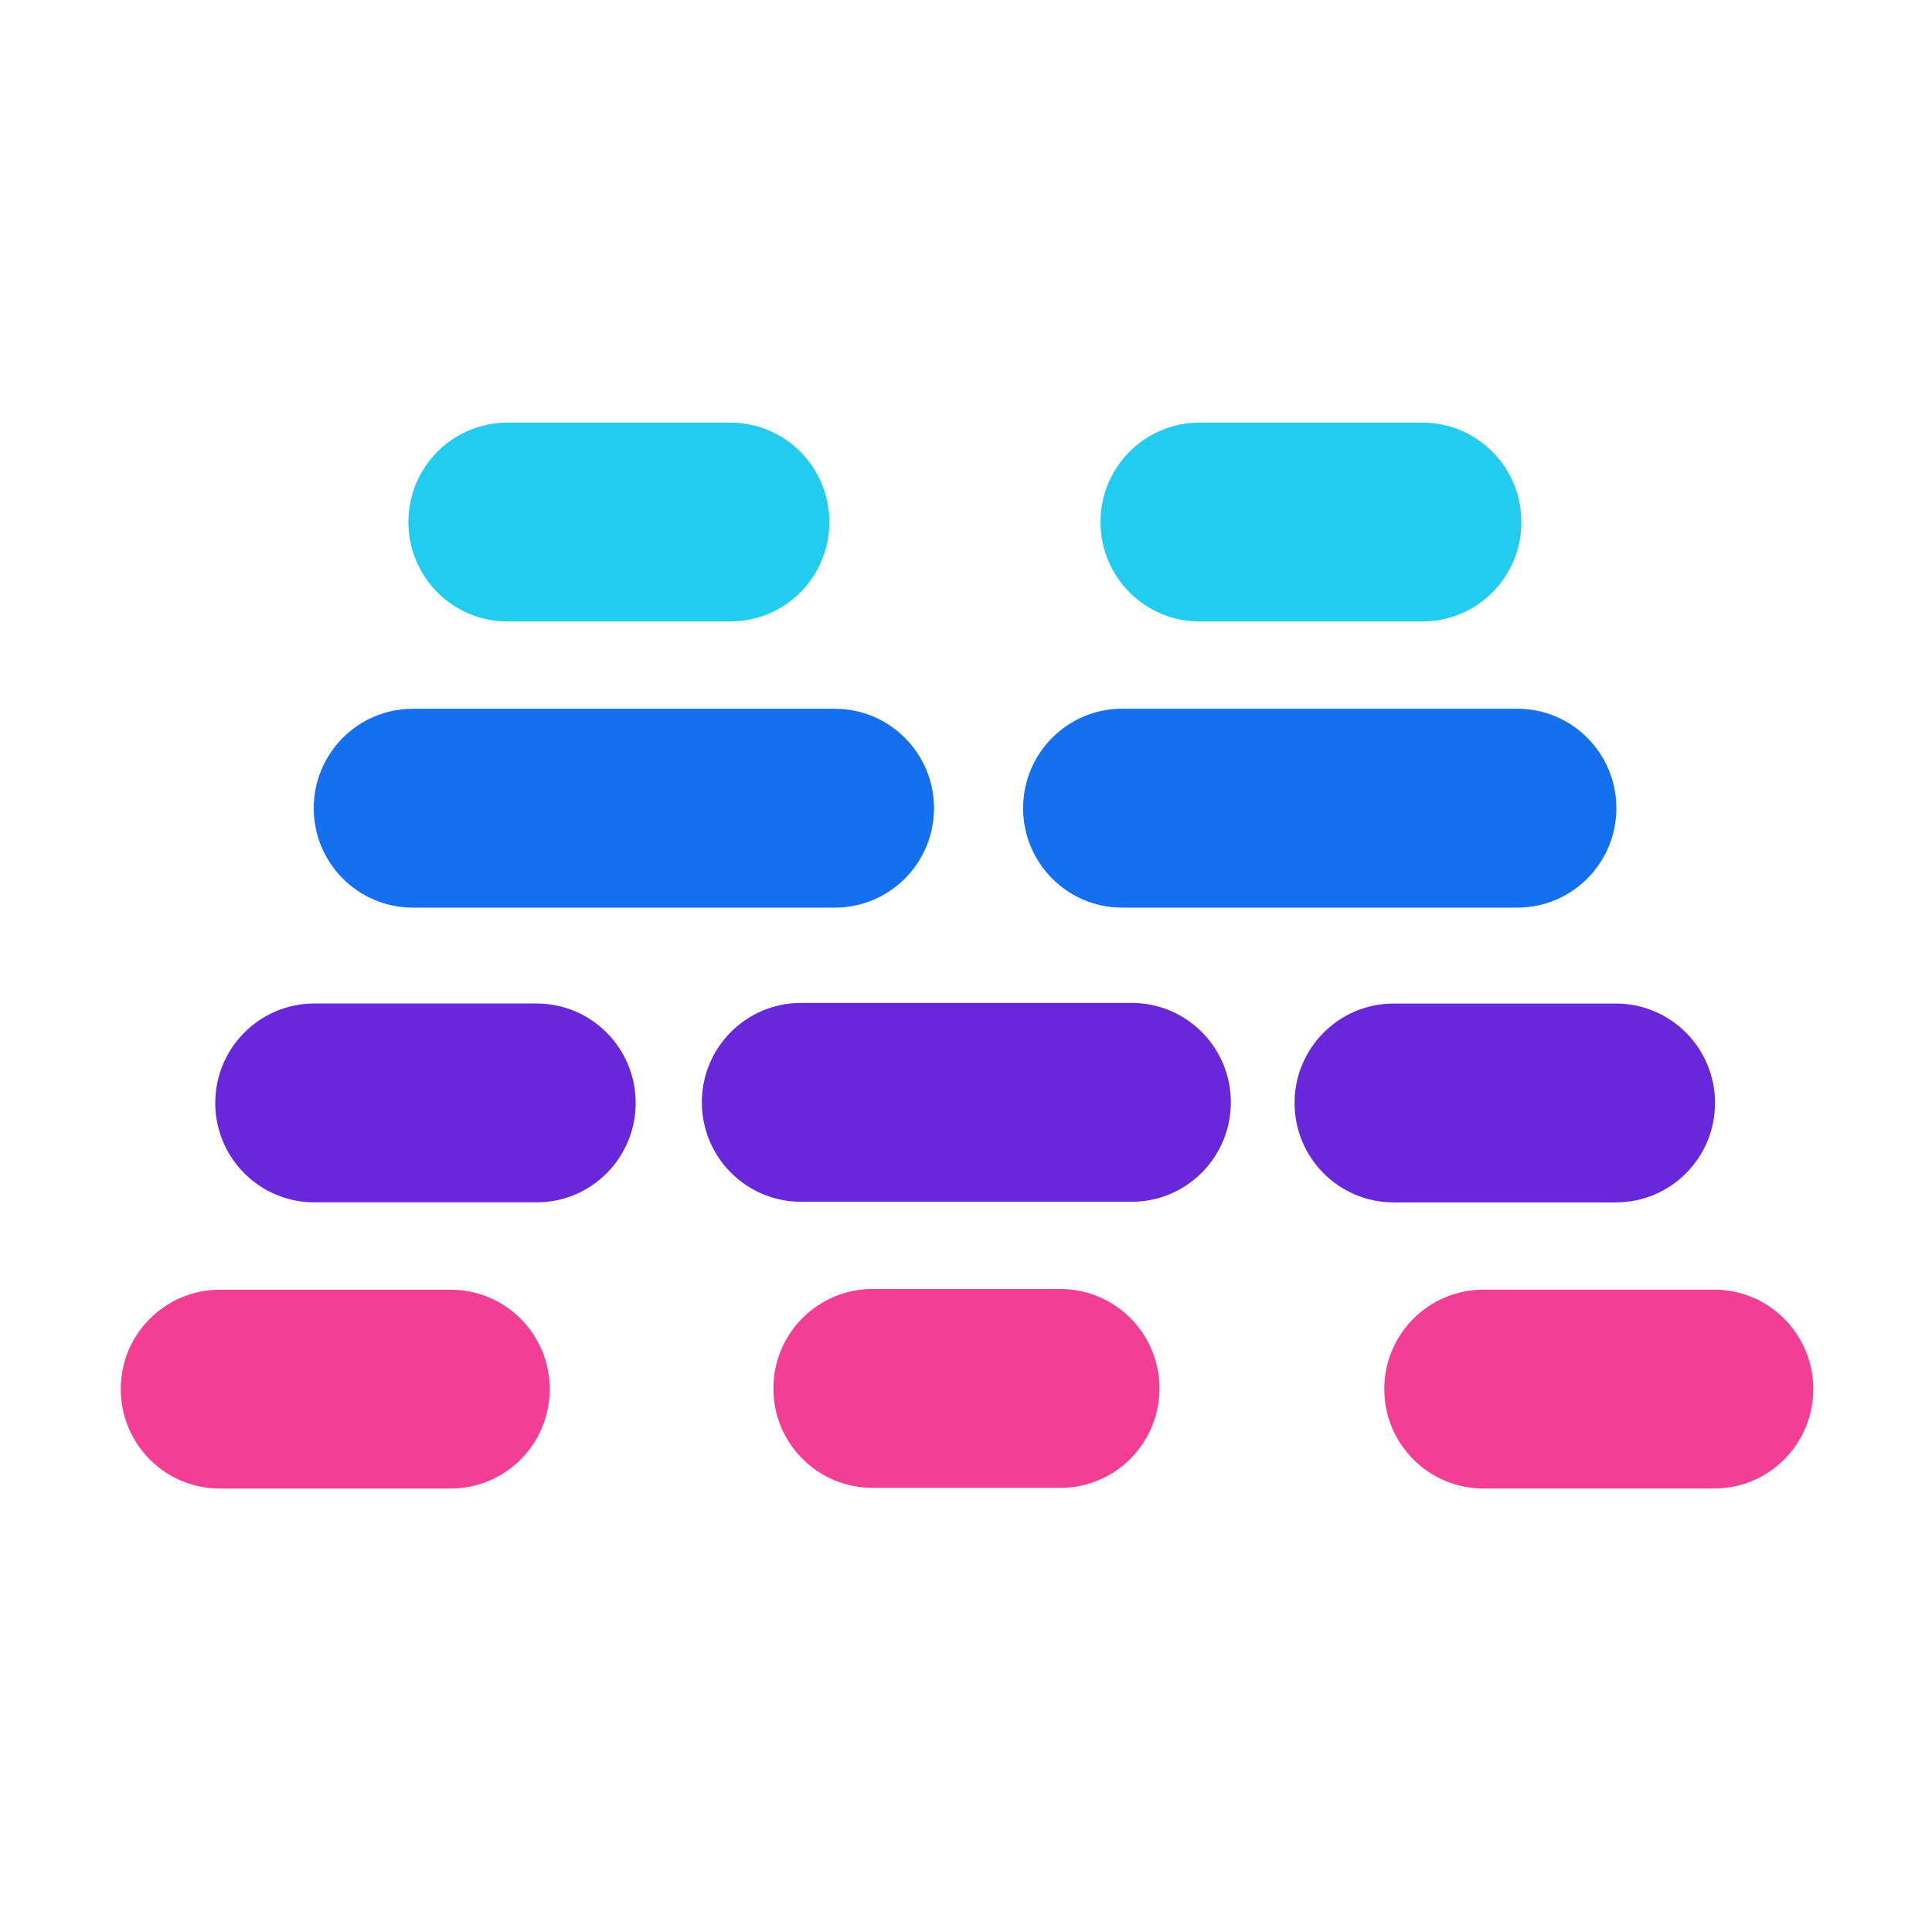
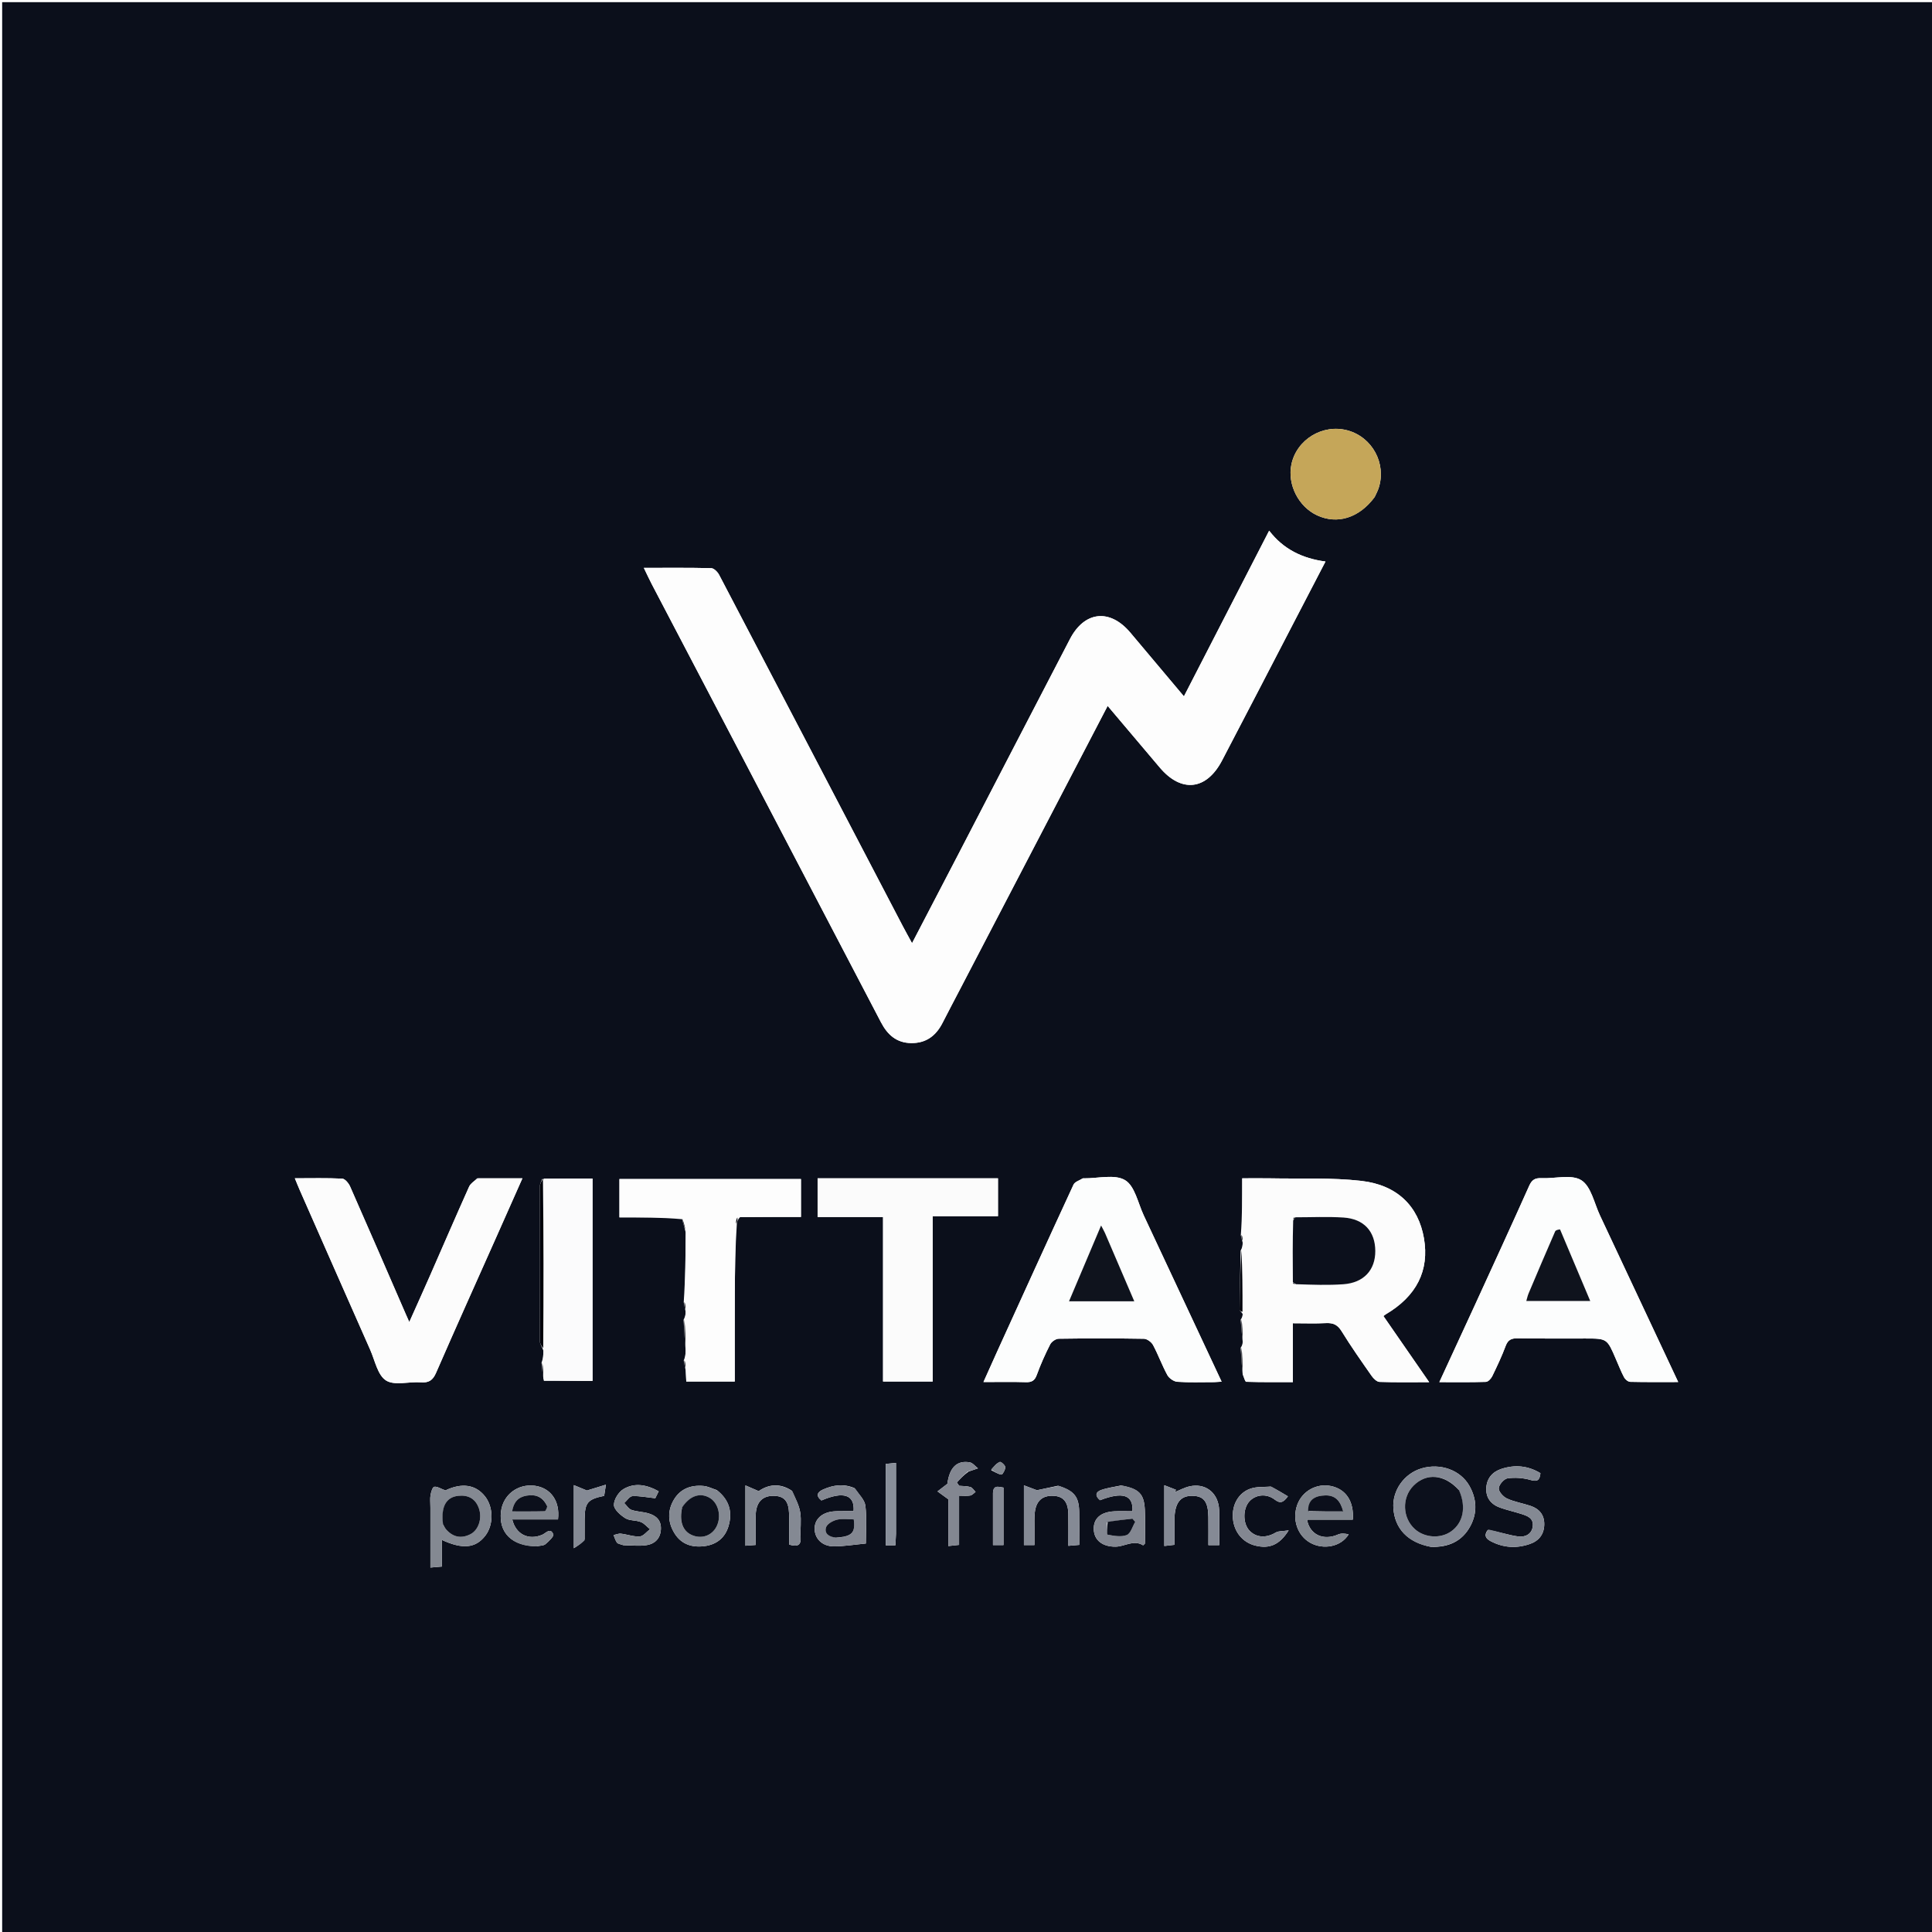
- <svg xmlns="http://www.w3.org/2000/svg" width="36" height="36" viewBox="0 0 36 36" fill="none">
-   <path d="M8.398 24.032H4.096C3.076 24.032 2.25 24.861 2.25 25.884C2.25 26.907 3.076 27.737 4.096 27.737H8.398C9.417 27.737 10.244 26.907 10.244 25.884C10.244 24.861 9.417 24.032 8.398 24.032Z" fill="#F23E94" />
-   <path d="M27.64 27.736H31.942C32.962 27.736 33.788 26.907 33.788 25.883C33.788 24.86 32.962 24.031 31.942 24.031H27.64C26.621 24.031 25.794 24.86 25.794 25.883C25.794 26.907 26.621 27.736 27.64 27.736Z" fill="#F23E94" />
-   <path d="M19.759 24.019H16.257C15.237 24.019 14.411 24.848 14.411 25.872C14.411 26.895 15.237 27.724 16.257 27.724H19.759C20.778 27.724 21.605 26.895 21.605 25.872C21.605 24.848 20.778 24.019 19.759 24.019Z" fill="#F23E94" />
-   <path d="M25.968 22.405H30.111C31.131 22.405 31.957 21.575 31.957 20.552C31.957 19.529 31.131 18.7 30.111 18.7H25.968C24.949 18.7 24.122 19.529 24.122 20.552C24.122 21.575 24.949 22.405 25.968 22.405Z" fill="#6927DA" />
-   <path d="M10 18.699H5.857C4.837 18.699 4.011 19.529 4.011 20.552C4.011 21.575 4.837 22.404 5.857 22.404H10C11.019 22.404 11.845 21.575 11.845 20.552C11.845 19.529 11.019 18.699 10 18.699Z" fill="#6927DA" />
-   <path d="M21.089 18.688H14.924C13.905 18.688 13.078 19.517 13.078 20.54C13.078 21.563 13.905 22.393 14.924 22.393H21.089C22.108 22.393 22.935 21.563 22.935 20.54C22.935 19.517 22.108 18.688 21.089 18.688Z" fill="#6927DA" />
-   <path d="M15.558 13.207H7.691C6.672 13.207 5.846 14.037 5.846 15.06C5.846 16.083 6.672 16.912 7.691 16.912H15.558C16.577 16.912 17.404 16.083 17.404 15.06C17.404 14.037 16.577 13.207 15.558 13.207Z" fill="#1570EF" />
-   <path d="M20.909 16.912H28.273C29.293 16.912 30.119 16.082 30.119 15.059C30.119 14.036 29.293 13.206 28.273 13.206L20.909 13.206C19.89 13.206 19.064 14.036 19.064 15.059C19.064 16.082 19.89 16.912 20.909 16.912Z" fill="#1570EF" />
-   <path d="M26.504 7.875H22.352C21.332 7.875 20.506 8.704 20.506 9.728C20.506 10.751 21.332 11.58 22.352 11.58H26.504C27.523 11.58 28.349 10.751 28.349 9.728C28.349 8.704 27.523 7.875 26.504 7.875Z" fill="#22CCEE" />
-   <path d="M13.608 7.875H9.456C8.436 7.875 7.61 8.704 7.61 9.728C7.61 10.751 8.436 11.58 9.456 11.58H13.608C14.627 11.58 15.454 10.751 15.454 9.728C15.454 8.704 14.627 7.875 13.608 7.875Z" fill="#22CCEE" />
+ <svg xmlns="http://www.w3.org/2000/svg" version="1.1" id="Layer_1" x="0px" y="0px" width="100%" viewBox="0 0 895 895" enable-background="new 0 0 895 895" xml:space="preserve">
+   <path fill="#0B0F1B" opacity="1" stroke="none" d=" M431,896   C287.333,896 144.167,896 1,896   C1,597.667 1,299.333 1,1   C299.333,1 597.667,1 896,1   C896,299.333 896,597.667 896,896   C741.167,896 586.333,896 431,896  M251.776,625.824   C251.699,627.556 251.622,629.287 250.868,631.305   C251.101,633.918 251.335,636.531 251.951,639.697   C259.472,639.697 266.993,639.697 274.491,639.697   C274.491,608.458 274.491,577.307 274.491,545.972   C266.793,545.972 259.344,545.972 251.135,546.224   C250.757,547.406 250.052,548.588 250.049,549.771   C249.985,573.591 249.978,597.412 250.068,621.232   C250.072,622.484 251.036,623.733 251.776,625.824  M341.348,566.683   C341.567,565.779 341.785,564.875 342.919,563.754   C352.205,563.754 361.49,563.754 371.042,563.754   C371.042,557.664 371.042,551.926 371.042,546.191   C342.892,546.191 314.916,546.191 286.958,546.191   C286.958,552.15 286.958,557.754 286.958,563.939   C296.795,563.939 306.394,563.939 315.992,564.792   C316.459,566.565 316.926,568.337 317.68,570.995   C317.58,581.628 317.481,592.26 316.736,603.293   C316.951,604.563 317.166,605.832 317.67,607.826   C317.573,608.846 317.477,609.866 316.671,611.395   C316.907,615.966 317.143,620.536 317.667,625.87   C317.569,627.212 317.471,628.553 316.731,630.296   C316.946,631.564 317.161,632.832 317.666,634.858   C317.753,636.612 317.839,638.366 317.92,639.996   C325.636,639.996 332.87,639.996 340.383,639.996   C340.383,626.272 340.337,612.839 340.397,599.406   C340.446,588.626 340.624,577.845 341.348,566.683  M574.814,572.237   C575.032,573.198 575.251,574.159 575.721,575.842   C575.637,576.846 575.553,577.851 574.732,579.357   C574.551,588.479 574.351,597.6 574.244,606.723   C574.239,607.189 575.043,607.665 575.721,608.793   C575.637,609.481 575.554,610.168 574.747,611.34   C574.989,614.605 575.231,617.871 575.723,621.793   C575.64,622.48 575.557,623.167 574.743,624.346   C574.969,628.271 575.195,632.196 575.692,636.825   C576.241,637.972 576.758,640.098 577.343,640.117   C584.407,640.347 591.481,640.266 598.923,640.266   C598.923,630.733 598.923,621.985 598.923,612.998   C604.295,612.998 609.28,613.19 614.242,612.931   C617.574,612.758 619.643,613.682 621.493,616.685   C625.854,623.763 630.652,630.578 635.42,637.397   C636.273,638.615 637.804,640.12 639.069,640.165   C646.487,640.426 653.918,640.293 662.068,640.293   C654.643,629.563 647.751,619.605 640.865,609.655   C641.394,609.264 641.644,609.041 641.928,608.874   C656.26,600.424 662.227,588.533 659.636,573.58   C657.089,558.885 647.359,548.961 630.643,547.049   C616.818,545.467 602.731,546.143 588.76,545.866   C584.501,545.781 580.24,545.853 575.459,545.853   C575.459,554.927 575.459,563.401 574.814,572.237  M445.061,457.613   C467.671,414.22 490.281,370.827 513.116,327.004   C521.512,336.931 529.378,346.195 537.204,355.493   C547.2,367.368 558.838,366.168 566.101,352.323   C577.224,331.118 588.203,309.837 599.243,288.589   C604.116,279.21 608.989,269.832 614.031,260.128   C603.235,258.686 594.493,254.386 587.935,245.839   C574.694,271.579 561.733,296.773 548.455,322.584   C539.871,312.376 531.758,302.704 523.618,293.055   C514.165,281.851 502.414,283.056 495.667,296.027   C478.401,329.218 461.218,362.452 443.989,395.662   C436.954,409.221 429.885,422.761 422.504,436.938   C420.833,433.866 419.46,431.425 418.164,428.944   C389.841,374.724 361.539,320.492 333.144,266.31   C332.434,264.956 330.739,263.235 329.466,263.203   C319.354,262.948 309.233,263.06 298.254,263.06   C299.687,266.009 300.763,268.373 301.965,270.671   C316.614,298.667 331.293,326.648 345.942,354.645   C366.681,394.278 387.418,433.913 408.114,473.569   C411.105,479.302 415.279,483.112 422.084,483.206   C429.043,483.302 433.632,479.789 436.675,473.764   C439.298,468.571 442.066,463.452 445.061,457.613  M748.707,629.871   C749.902,632.612 750.958,635.427 752.365,638.056   C752.876,639.011 754.207,640.114 755.188,640.138   C762.443,640.313 769.704,640.232 777.426,640.232   C765.164,614.106 753.202,588.576 741.196,563.067   C738.521,557.385 737.067,549.589 732.548,546.745   C727.985,543.873 720.306,546.077 714.004,545.79   C711.115,545.659 709.642,546.548 708.413,549.296   C700.141,567.79 691.67,586.195 683.229,604.614   C677.867,616.315 672.447,627.99 666.776,640.276   C674.437,640.276 681.391,640.386 688.334,640.156   C689.362,640.123 690.724,638.677 691.267,637.561   C693.518,632.934 695.725,628.262 697.523,623.447   C698.601,620.563 700.28,619.936 703.104,619.978   C713.59,620.134 724.08,620.057 734.569,620.067   C744.489,620.076 744.489,620.076 748.707,629.871  M562.724,640.279   C563.675,640.215 564.626,640.151 565.915,640.064   C553.777,614.136 541.839,588.59 529.854,563.065   C527.178,557.365 525.725,549.431 521.196,546.714   C516.391,543.832 508.595,545.937 502.105,545.865   C501.938,545.863 501.73,545.802 501.611,545.878   C500.135,546.816 497.935,547.434 497.313,548.779   C485.448,574.414 473.766,600.133 462.057,625.839   C459.956,630.45 457.901,635.081 455.586,640.234   C462.585,640.234 468.895,640.098 475.195,640.296   C477.934,640.383 479.318,639.609 480.297,636.911   C482.052,632.078 484.17,627.353 486.505,622.77   C487.142,621.52 489.083,620.188 490.445,620.167   C503.603,619.974 516.766,619.96 529.923,620.183   C531.383,620.208 533.413,621.707 534.146,623.076   C536.574,627.605 538.317,632.503 540.784,637.008   C541.594,638.487 543.751,639.994 545.391,640.112   C550.861,640.504 556.376,640.271 562.724,640.279  M221.047,545.857   C219.776,547.138 218.004,548.193 217.313,549.734   C211.122,563.533 205.139,577.427 199.057,591.275   C196.021,598.187 192.905,605.064 189.607,612.445   C188.847,610.737 188.369,609.682 187.908,608.621   C179.364,588.963 170.86,569.288 162.204,549.681   C161.532,548.159 159.845,546.076 158.54,546.009   C151.432,545.648 144.296,545.838 136.588,545.838   C137.497,548.032 138.152,549.701 138.874,551.34   C149.733,575.985 160.577,600.637 171.486,625.261   C173.692,630.241 174.931,637.027 178.826,639.499   C182.775,642.004 189.48,639.949 194.941,640.365   C198.664,640.648 200.496,639.422 202.004,635.961   C211.099,615.086 220.455,594.324 229.717,573.521   C233.759,564.445 237.784,555.362 242.006,545.856   C234.926,545.856 228.435,545.856 221.047,545.857  M448.493,545.85   C425.276,545.85 402.058,545.85 378.756,545.85   C378.756,552.14 378.756,557.735 378.756,563.778   C388.915,563.778 398.808,563.778 409.07,563.778   C409.07,589.449 409.07,614.672 409.07,639.987   C416.872,639.987 424.289,639.987 432.066,639.987   C432.066,614.468 432.066,589.231 432.066,563.404   C442.458,563.404 452.497,563.404 462.317,563.404   C462.317,557.23 462.317,551.657 462.317,545.85   C457.793,545.85 453.641,545.85 448.493,545.85  M636.863,230.182   C637.472,228.816 638.21,227.492 638.669,226.078   C642.351,214.725 635.716,202.484 624.239,199.371   C612.754,196.256 600.682,203.573 598.245,215.126   C596.288,224.408 601.499,234.735 610.163,238.744   C619.477,243.053 629.578,240.006 636.863,230.182  M662.857,716.569   C670.815,716.878 677.308,714.118 681.16,706.929   C684.449,700.79 684.103,694.352 680.709,688.344   C676.53,680.947 667.186,677.677 658.566,680.219   C650.473,682.605 644.915,690.456 645.484,698.698   C646.135,708.124 652.107,714.522 662.857,716.569  M199.385,698.576   C199.385,707.646 199.385,716.717 199.385,726.161   C201.577,725.974 202.966,725.856 204.73,725.705   C204.73,721.416 204.73,717.49 204.73,713.386   C214.389,717.827 220.337,717.18 224.799,711.438   C228.684,706.438 228.652,698.287 224.727,693.255   C220.349,687.642 213.846,686.845 206.337,690.438   C204.113,689.631 202.495,688.502 201.141,688.759   C200.339,688.912 199.701,691.21 199.447,692.625   C199.159,694.238 199.382,695.942 199.385,698.576  M689.185,708.789   C687.465,711.055 688.071,712.637 690.503,713.921   C696.441,717.057 702.576,717.41 708.83,715.21   C713.019,713.737 715.328,710.618 715.38,706.14   C715.431,701.769 713.06,698.938 709.023,697.591   C705.405,696.382 701.546,695.763 698.112,694.187   C696.376,693.391 694.207,690.985 694.303,689.435   C694.408,687.743 696.746,685.061 698.395,684.829   C701.866,684.341 705.678,684.634 709.059,685.613   C712.366,686.571 713.249,685.554 713.613,682.458   C707.809,678.933 701.696,678.416 695.426,680.497   C691.309,681.864 688.719,684.925 688.517,689.388   C688.311,693.944 690.779,696.955 694.961,698.433   C698.085,699.538 701.342,700.257 704.504,701.262   C707.405,702.184 710.558,703.169 710.051,707.133   C709.57,710.891 706.311,712.156 703.398,711.778   C698.765,711.177 694.27,709.512 689.185,708.789  M248.871,716.29   C250.162,715.999 251.767,716.086 252.674,715.333   C254.206,714.059 256.692,711.686 256.321,710.775   C254.966,707.442 252.863,710.275 251.146,710.999   C244.879,713.644 238.975,710.858 237.294,703.884   C244.467,703.884 251.522,703.884 258.489,703.884   C259.529,695.386 255.101,689.229 247.727,688.278   C239.843,687.261 233.033,692.462 232.095,700.217   C230.912,709.988 237.191,716.35 248.871,716.29  M519.302,688.158   C516.249,688.82 513.099,689.207 510.169,690.225   C507.34,691.207 507.284,693.096 509.608,694.972   C520.072,690.911 525.1,692.495 524.609,700.094   C521.835,700.094 519.025,699.982 516.226,700.117   C509.872,700.425 506.47,703.495 506.692,708.551   C506.912,713.546 510.742,716.565 516.843,716.492   C521.074,716.44 525.148,713.117 529.538,715.861   C529.607,715.904 529.982,715.46 530.398,715.071   C530.398,709.928 530.62,704.608 530.344,699.315   C529.961,691.992 527.643,689.657 519.302,688.158  M619.423,703.966   C621.863,703.966 624.302,703.966 626.684,703.966   C627.307,695.508 623.492,689.879 616.642,688.418   C610.027,687.007 603.328,690.679 600.998,696.993   C598.461,703.868 601.043,711.418 607.066,714.737   C613.042,718.031 621.238,716.599 624.759,710.787   C623.086,710.4 621.321,710.217 619.912,710.84   C613.104,713.852 606.721,711.008 605.476,703.966   C609.832,703.966 614.143,703.966 619.423,703.966  M395.825,689.369   C390.891,687.246 386.047,687.902 381.323,690   C378.557,691.229 377.824,692.951 380.539,695.089   C390.691,690.708 396.009,692.385 395.431,700.04   C393.98,700.04 392.496,700.026 391.012,700.043   C389.348,700.063 387.675,700.007 386.023,700.164   C380.734,700.668 377.398,703.777 377.378,708.109   C377.357,712.714 380.869,716.34 386.244,716.344   C391.061,716.348 395.879,715.529 401.11,715.034   C401.11,709.494 401.583,703.485 400.901,697.611   C400.582,694.868 398.028,692.383 395.825,689.369  M332.035,690.272   C329.989,689.612 327.979,688.555 325.891,688.369   C320.205,687.865 315.258,689.569 312.187,694.713   C309.08,699.916 309.392,705.365 312.505,710.362   C315.632,715.383 320.557,716.99 326.362,716.242   C332.134,715.499 335.983,712.196 337.523,706.856   C339.309,700.662 338.027,694.958 332.035,690.272  M366.807,690.589   C361.212,686.853 355.83,687.714 351.461,690.774   C349.18,689.785 347.415,689.02 345.318,688.112   C345.318,698.163 345.318,706.922 345.318,716.049   C347.032,715.924 348.407,715.823 350.058,715.702   C350.058,713 350.056,710.692 350.059,708.384   C350.063,706.056 349.972,703.723 350.098,701.401   C350.407,695.745 353.285,692.871 358.42,692.944   C363.228,693.013 365.335,695.291 365.538,701.137   C365.708,706.055 365.573,710.984 365.573,715.536   C369.906,716.794 371.093,715.512 370.893,712.118   C370.669,708.307 371.292,704.403 370.712,700.669   C370.202,697.38 368.542,694.269 366.807,690.589  M544.108,703.84   C544.112,703.341 544.089,702.841 544.123,702.344   C544.569,695.72 547.208,692.794 552.585,692.947   C557.715,693.093 559.681,695.725 559.774,702.727   C559.831,707.011 559.785,711.296 559.785,715.774   C561.66,715.774 563.03,715.774 564.836,715.774   C564.836,711.684 564.853,707.891 564.829,704.098   C564.817,702.105 564.912,700.089 564.653,698.123   C563.725,691.063 558.07,687.009 551.101,688.552   C548.76,689.07 546.572,690.283 544.313,691.179   C544.459,690.83 544.605,690.482 544.751,690.134   C543.078,689.481 541.404,688.828 539.363,688.031   C539.363,698.068 539.363,706.948 539.363,716.177   C541.16,715.97 542.541,715.811 544.106,715.631   C544.106,711.724 544.106,708.243 544.108,703.84  M490.132,688.272   C486.512,689.045 482.893,689.817 480.369,690.356   C478.12,689.51 476.425,688.873 474.335,688.087   C474.335,698.008 474.335,706.772 474.335,715.764   C475.983,715.764 477.365,715.764 479.206,715.764   C479.206,713.025 479.19,710.562 479.211,708.1   C479.232,705.604 479.086,703.085 479.373,700.617   C479.999,695.233 482.901,692.741 487.946,692.936   C492.587,693.116 494.824,695.768 494.906,701.387   C494.977,706.163 494.921,710.94 494.921,716.108   C496.969,715.93 498.344,715.811 499.955,715.671   C499.955,710.289 500.029,705.31 499.937,700.333   C499.81,693.381 497.658,690.611 490.132,688.272  M288.817,715.823   C292.449,715.845 296.16,716.342 299.692,715.76   C303.354,715.155 305.888,712.714 306.15,708.567   C306.42,704.278 303.979,702.078 300.289,701.038   C297.746,700.321 294.984,700.31 292.509,699.444   C291.189,698.982 290.269,697.374 289.169,696.283   C290.434,695.16 291.66,693.146 292.972,693.088   C296.352,692.939 299.771,693.656 303.551,694.067   C303.916,693.327 304.474,692.193 305.138,690.845   C299.601,687.762 294.018,686.729 288.809,689.829   C286.556,691.17 284.362,694.687 284.406,697.176   C284.444,699.298 287.403,701.872 289.667,703.298   C291.643,704.543 294.567,704.174 296.853,705.073   C298.465,705.707 299.711,707.272 301.12,708.421   C299.546,709.596 298.028,711.648 296.386,711.753   C293.507,711.936 290.564,710.814 287.621,710.474   C286.537,710.349 285.377,710.89 284.251,711.127   C284.744,712.304 285.069,713.6 285.794,714.61   C286.205,715.182 287.27,715.284 288.817,715.823  M588.673,688.641   C585.583,688.911 582.308,688.623 579.441,689.569   C573.714,691.459 570.606,697.169 571.148,703.457   C571.688,709.719 575.714,714.573 581.552,716.001   C587.975,717.571 592.649,715.78 596.974,708.953   C594.218,709.373 592.284,709.163 590.96,709.962   C586.571,712.61 581.84,712.38 578.704,708.941   C575.715,705.664 575.731,698.898 578.736,695.548   C581.592,692.365 586.63,691.715 590.488,694.662   C593.01,696.588 594.426,696.177 596.623,693.177   C594.072,691.64 591.755,690.243 588.673,688.641  M448.702,681.698   C450.15,681.202 451.598,680.707 453.046,680.211   C451.786,679.251 450.632,677.677 449.247,677.437   C443.186,676.386 439.871,679.919 438.86,687.389   C437.044,688.784 435.67,689.838 434.296,690.893   C435.697,691.913 437.099,692.933 439.308,694.541   C439.308,700.991 439.308,708.401 439.308,716.207   C441.26,715.994 442.631,715.844 444.296,715.663   C444.296,707.948 444.296,700.676 444.296,692.876   C446.25,692.876 447.906,693.076 449.479,692.799   C450.37,692.642 451.124,691.705 451.94,691.12   C451.147,690.339 450.476,689.145 449.535,688.868   C447.885,688.382 446.069,688.458 444.322,688.299   C443.971,687.784 443.62,687.269 443.268,686.754   C444.789,685.082 446.311,683.41 448.702,681.698  M270.814,713.14   C270.818,709.986 270.797,706.833 270.831,703.68   C270.912,696.097 272.213,694.529 279.877,692.948   C280.08,691.651 280.297,690.261 280.686,687.777   C277.085,688.886 274.217,689.77 271.879,690.49   C269.955,689.692 268.153,688.943 265.832,687.98   C265.832,698.017 265.832,706.875 265.832,717.21   C268.076,715.78 269.436,714.913 270.814,713.14  M415.069,710.367   C415.069,699.614 415.069,688.862 415.069,677.697   C412.978,677.899 411.605,678.032 410.303,678.158   C410.303,690.987 410.303,703.372 410.303,715.847   C411.923,715.847 413.202,715.847 414.797,715.847   C414.894,714.229 414.982,712.779 415.069,710.367  M459.996,692.673   C459.996,700.29 459.996,707.907 459.996,715.755   C461.923,715.755 463.304,715.755 464.86,715.755   C464.86,706.736 464.86,697.996 464.86,689.127   C462.316,688.705 459.812,687.699 459.996,692.673  M459.196,681.079   C460.764,681.819 462.288,682.881 463.926,683.102   C464.409,683.167 465.738,680.838 465.696,679.64   C465.665,678.755 463.661,677.037 463.192,677.236   C461.659,677.887 460.425,679.245 459.196,681.079  z" />
+   <path fill="#FDFDFD" opacity="1" stroke="none" d=" M444.915,457.956   C442.066,463.452 439.298,468.571 436.675,473.764   C433.632,479.789 429.043,483.302 422.084,483.206   C415.279,483.112 411.105,479.302 408.114,473.569   C387.418,433.913 366.681,394.278 345.942,354.645   C331.293,326.648 316.614,298.667 301.965,270.671   C300.763,268.373 299.687,266.009 298.254,263.06   C309.233,263.06 319.354,262.948 329.466,263.203   C330.739,263.235 332.434,264.956 333.144,266.31   C361.539,320.492 389.841,374.724 418.164,428.944   C419.46,431.425 420.833,433.866 422.504,436.938   C429.885,422.761 436.954,409.221 443.989,395.662   C461.218,362.452 478.401,329.218 495.667,296.027   C502.414,283.056 514.165,281.851 523.618,293.055   C531.758,302.704 539.871,312.376 548.455,322.584   C561.733,296.773 574.694,271.579 587.935,245.839   C594.493,254.386 603.235,258.686 614.031,260.128   C608.989,269.832 604.116,279.21 599.243,288.589   C588.203,309.837 577.224,331.118 566.101,352.323   C558.838,366.168 547.2,367.368 537.204,355.493   C529.378,346.195 521.512,336.931 513.116,327.004   C490.281,370.827 467.671,414.22 444.915,457.956  z" />
+   <path fill="#FCFCFC" opacity="1" stroke="none" d=" M575.474,623.854   C575.557,623.167 575.64,622.48 575.705,621.007   C575.615,617.099 575.543,613.977 575.47,610.856   C575.554,610.168 575.637,609.481 575.704,607.996   C575.614,597.751 575.541,588.303 575.469,578.855   C575.553,577.851 575.637,576.846 575.702,575.082   C575.609,573.506 575.534,572.69 575.459,571.874   C575.459,563.401 575.459,554.927 575.459,545.853   C580.24,545.853 584.501,545.781 588.76,545.866   C602.731,546.143 616.818,545.467 630.643,547.049   C647.359,548.961 657.089,558.885 659.636,573.58   C662.227,588.533 656.26,600.424 641.928,608.874   C641.644,609.041 641.394,609.264 640.865,609.655   C647.751,619.605 654.643,629.563 662.068,640.293   C653.918,640.293 646.487,640.426 639.069,640.165   C637.804,640.12 636.273,638.615 635.42,637.397   C630.652,630.578 625.854,623.763 621.493,616.685   C619.643,613.682 617.574,612.758 614.242,612.931   C609.28,613.19 604.295,612.998 598.923,612.998   C598.923,621.985 598.923,630.733 598.923,640.266   C591.481,640.266 584.407,640.347 577.343,640.117   C576.758,640.098 576.241,637.972 575.677,636.014   C575.599,631.42 575.536,627.637 575.474,623.854  M599.344,563.839   C599.212,564.231 599.08,564.622 598.707,565.922   C598.781,575.276 598.855,584.631 598.869,594.648   C599.249,594.777 599.629,594.905 600.925,595.244   C608.061,595.166 615.221,595.434 622.326,594.925   C631.787,594.247 637.152,588.329 637.101,579.487   C637.049,570.463 631.858,564.651 622.384,564.029   C614.958,563.542 607.475,563.92 599.344,563.839  z" />
+   <path fill="#FCFDFD" opacity="1" stroke="none" d=" M748.517,629.54   C744.489,620.076 744.489,620.076 734.569,620.067   C724.08,620.057 713.59,620.134 703.104,619.978   C700.28,619.936 698.601,620.563 697.523,623.447   C695.725,628.262 693.518,632.934 691.267,637.561   C690.724,638.677 689.362,640.123 688.334,640.156   C681.391,640.386 674.437,640.276 666.776,640.276   C672.447,627.99 677.867,616.315 683.229,604.614   C691.67,586.195 700.141,567.79 708.413,549.296   C709.642,546.548 711.115,545.659 714.004,545.79   C720.306,546.077 727.985,543.873 732.548,546.745   C737.067,549.589 738.521,557.385 741.196,563.067   C753.202,588.576 765.164,614.106 777.426,640.232   C769.704,640.232 762.443,640.313 755.188,640.138   C754.207,640.114 752.876,639.011 752.365,638.056   C750.958,635.427 749.902,632.612 748.517,629.54  M722.535,569.192   C721.809,569.605 720.685,569.845 720.417,570.458   C716.244,580.013 712.168,589.611 708.109,599.215   C707.646,600.312 707.413,601.505 707.063,602.691   C717.062,602.691 726.58,602.691 736.68,602.691   C731.942,591.444 727.396,580.651 722.535,569.192  z" />
+   <path fill="#FCFDFD" opacity="1" stroke="none" d=" M562.299,640.278   C556.376,640.271 550.861,640.504 545.391,640.112   C543.751,639.994 541.594,638.487 540.784,637.008   C538.317,632.503 536.574,627.605 534.146,623.076   C533.413,621.707 531.383,620.208 529.923,620.183   C516.766,619.96 503.603,619.974 490.445,620.167   C489.083,620.188 487.142,621.52 486.505,622.77   C484.17,627.353 482.052,632.078 480.297,636.911   C479.318,639.609 477.934,640.383 475.195,640.296   C468.895,640.098 462.585,640.234 455.586,640.234   C457.901,635.081 459.956,630.45 462.057,625.839   C473.766,600.133 485.448,574.414 497.313,548.779   C497.935,547.434 500.135,546.816 501.611,545.878   C501.73,545.802 501.938,545.863 502.105,545.865   C508.595,545.937 516.391,543.832 521.196,546.714   C525.725,549.431 527.178,557.365 529.854,563.065   C541.839,588.59 553.777,614.136 565.915,640.064   C564.626,640.151 563.675,640.215 562.299,640.278  M511.769,570.859   C511.289,569.965 510.81,569.072 510.083,567.718   C505.015,579.694 500.209,591.049 495.227,602.821   C505.641,602.821 515.225,602.821 525.45,602.821   C520.873,592.174 516.441,581.867 511.769,570.859  z" />
+   <path fill="#FCFCFC" opacity="1" stroke="none" d=" M221.496,545.857   C228.435,545.856 234.926,545.856 242.006,545.856   C237.784,555.362 233.759,564.445 229.717,573.521   C220.455,594.324 211.099,615.086 202.004,635.961   C200.496,639.422 198.664,640.648 194.941,640.365   C189.48,639.949 182.775,642.004 178.826,639.499   C174.931,637.027 173.692,630.241 171.486,625.261   C160.577,600.637 149.733,575.985 138.874,551.34   C138.152,549.701 137.497,548.032 136.588,545.838   C144.296,545.838 151.432,545.648 158.54,546.009   C159.845,546.076 161.532,548.159 162.204,549.681   C170.86,569.288 179.364,588.963 187.908,608.621   C188.369,609.682 188.847,610.737 189.607,612.445   C192.905,605.064 196.021,598.187 199.057,591.275   C205.139,577.427 211.122,563.533 217.313,549.734   C218.004,548.193 219.776,547.138 221.496,545.857  z" />
+   <path fill="#FDFDFD" opacity="1" stroke="none" d=" M317.373,629.895   C317.471,628.553 317.569,627.212 317.649,625.03   C317.548,619.755 317.464,615.321 317.381,610.886   C317.477,609.866 317.573,608.846 317.651,607.054   C317.549,605.153 317.465,604.023 317.381,602.893   C317.481,592.26 317.58,581.628 317.66,570.113   C317.092,567.466 316.542,565.702 315.993,563.939   C306.394,563.939 296.795,563.939 286.958,563.939   C286.958,557.754 286.958,552.15 286.958,546.191   C314.916,546.191 342.892,546.191 371.042,546.191   C371.042,551.926 371.042,557.664 371.042,563.754   C361.49,563.754 352.205,563.754 342.036,563.866   C341.018,565.007 340.881,566.036 340.745,567.065   C340.624,577.845 340.446,588.626 340.397,599.406   C340.337,612.839 340.383,626.272 340.383,639.996   C332.87,639.996 325.636,639.996 317.92,639.996   C317.839,638.366 317.753,636.612 317.647,634.07   C317.543,632.153 317.458,631.024 317.373,629.895  z" />
+   <path fill="#FBFBFB" opacity="1" stroke="none" d=" M448.991,545.85   C453.641,545.85 457.793,545.85 462.317,545.85   C462.317,551.657 462.317,557.23 462.317,563.404   C452.497,563.404 442.458,563.404 432.066,563.404   C432.066,589.231 432.066,614.468 432.066,639.987   C424.289,639.987 416.872,639.987 409.07,639.987   C409.07,614.672 409.07,589.449 409.07,563.778   C398.808,563.778 388.915,563.778 378.756,563.778   C378.756,557.735 378.756,552.14 378.756,545.85   C402.058,545.85 425.276,545.85 448.991,545.85  z" />
+   <path fill="#FBFBFC" opacity="1" stroke="none" d=" M251.896,545.972   C259.344,545.972 266.793,545.972 274.491,545.972   C274.491,577.307 274.491,608.458 274.491,639.697   C266.993,639.697 259.472,639.697 251.852,639.01   C251.684,635.888 251.615,633.454 251.545,631.019   C251.622,629.287 251.699,627.556 251.761,624.945   C251.796,598.034 251.846,572.003 251.896,545.972  z" />
+   <path fill="#C5A659" opacity="1" stroke="none" d=" M636.662,230.496   C629.578,240.006 619.477,243.053 610.163,238.744   C601.499,234.735 596.288,224.408 598.245,215.126   C600.682,203.573 612.754,196.256 624.239,199.371   C635.716,202.484 642.351,214.725 638.669,226.078   C638.21,227.492 637.472,228.816 636.662,230.496  z" />
+   <path fill="#858A95" opacity="1" stroke="none" d=" M662.451,716.505   C652.107,714.522 646.135,708.124 645.484,698.698   C644.915,690.456 650.473,682.605 658.566,680.219   C667.186,677.677 676.53,680.947 680.709,688.344   C684.103,694.352 684.449,700.79 681.16,706.929   C677.308,714.118 670.815,716.878 662.451,716.505  M675.694,690.029   C669.187,682.885 660.758,682.19 654.749,688.302   C649.307,693.837 649.661,703.248 655.505,708.414   C660.035,712.418 667.303,712.866 672.198,709.441   C677.825,705.505 679.355,698.154 675.694,690.029  z" />
+   <path fill="#848992" opacity="1" stroke="none" d=" M199.384,698.091   C199.382,695.942 199.159,694.238 199.447,692.625   C199.701,691.21 200.339,688.912 201.141,688.759   C202.495,688.502 204.113,689.631 206.337,690.438   C213.846,686.845 220.349,687.642 224.727,693.255   C228.652,698.287 228.684,706.438 224.799,711.438   C220.337,717.18 214.389,717.827 204.73,713.386   C204.73,717.49 204.73,721.416 204.73,725.705   C202.966,725.856 201.577,725.974 199.385,726.161   C199.385,716.717 199.385,707.646 199.384,698.091  M205.371,706.535   C205.825,707.224 206.2,707.983 206.744,708.591   C209.916,712.138 213.731,712.864 217.926,710.721   C221.796,708.745 223.524,703.151 221.759,698.484   C220.133,694.182 216.827,692.476 212.341,692.934   C206.674,693.513 204.18,697.952 205.371,706.535  z" />
+   <path fill="#848993" opacity="1" stroke="none" d=" M689.45,708.543   C694.27,709.512 698.765,711.177 703.398,711.778   C706.311,712.156 709.57,710.891 710.051,707.133   C710.558,703.169 707.405,702.184 704.504,701.262   C701.342,700.257 698.085,699.538 694.961,698.433   C690.779,696.955 688.311,693.944 688.517,689.388   C688.719,684.925 691.309,681.864 695.426,680.497   C701.696,678.416 707.809,678.933 713.613,682.458   C713.249,685.554 712.366,686.571 709.059,685.613   C705.678,684.634 701.866,684.341 698.395,684.829   C696.746,685.061 694.408,687.743 694.303,689.435   C694.207,690.985 696.376,693.391 698.112,694.187   C701.546,695.763 705.405,696.382 709.023,697.591   C713.06,698.938 715.431,701.769 715.38,706.14   C715.328,710.618 713.019,713.737 708.83,715.21   C702.576,717.41 696.441,717.057 690.503,713.921   C688.071,712.637 687.465,711.055 689.45,708.543  z" />
+   <path fill="#82878F" opacity="1" stroke="none" d=" M248.478,716.354   C237.191,716.35 230.912,709.988 232.095,700.217   C233.033,692.462 239.843,687.261 247.727,688.278   C255.101,689.229 259.529,695.386 258.489,703.884   C251.522,703.884 244.467,703.884 237.294,703.884   C238.975,710.858 244.879,713.644 251.146,710.999   C252.863,710.275 254.966,707.442 256.321,710.775   C256.692,711.686 254.206,714.059 252.674,715.333   C251.767,716.086 250.162,715.999 248.478,716.354  M253.316,697.489   C251.493,693.308 248.11,692.163 243.938,692.857   C240.089,693.496 237.903,695.846 237.232,700.163   C242.436,700.163 247.372,700.215 252.304,700.079   C252.773,700.066 253.209,698.873 253.316,697.489  z" />
+   <path fill="#838791" opacity="1" stroke="none" d=" M519.72,688.163   C527.643,689.657 529.961,691.992 530.344,699.315   C530.62,704.608 530.398,709.928 530.398,715.071   C529.982,715.46 529.607,715.904 529.538,715.861   C525.148,713.117 521.074,716.44 516.843,716.492   C510.742,716.565 506.912,713.546 506.692,708.551   C506.47,703.495 509.872,700.425 516.226,700.117   C519.025,699.982 521.835,700.094 524.609,700.094   C525.1,692.495 520.072,690.911 509.608,694.972   C507.284,693.096 507.34,691.207 510.169,690.225   C513.099,689.207 516.249,688.82 519.72,688.163  M512.813,705.304   C512.874,707.263 512.624,710.838 513.045,710.919   C515.973,711.481 519.352,712.122 521.956,711.113   C523.784,710.404 524.618,707.129 525.895,704.999   C525.47,704.509 525.045,704.018 524.62,703.528   C520.91,703.934 517.199,704.341 512.813,705.304  z" />
+   <path fill="#82878F" opacity="1" stroke="none" d=" M618.938,703.966   C614.143,703.966 609.832,703.966 605.476,703.966   C606.721,711.008 613.104,713.852 619.912,710.84   C621.321,710.217 623.086,710.4 624.759,710.787   C621.238,716.599 613.042,718.031 607.066,714.737   C601.043,711.418 598.461,703.868 600.998,696.993   C603.328,690.679 610.027,687.007 616.642,688.418   C623.492,689.879 627.307,695.508 626.684,703.966   C624.302,703.966 621.863,703.966 618.938,703.966  M606.388,700.166   C611.47,700.166 616.552,700.166 622.225,700.166   C620.943,695.32 618.622,692.613 613.893,692.749   C609.293,692.881 605.885,694.578 606.388,700.166  z" />
+   <path fill="#838791" opacity="1" stroke="none" d=" M396.156,689.575   C398.028,692.383 400.582,694.868 400.901,697.611   C401.583,703.485 401.11,709.494 401.11,715.034   C395.879,715.529 391.061,716.348 386.244,716.344   C380.869,716.34 377.357,712.714 377.378,708.109   C377.398,703.777 380.734,700.668 386.023,700.164   C387.675,700.007 389.348,700.063 391.012,700.043   C392.496,700.026 393.98,700.04 395.431,700.04   C396.009,692.385 390.691,690.708 380.539,695.089   C377.824,692.951 378.557,691.229 381.323,690   C386.047,687.902 390.891,687.246 396.156,689.575  M387.664,712.326   C394.66,711.816 396.353,710.093 395.502,703.858   C392.96,703.858 390.234,703.408 387.759,704.003   C385.832,704.466 383.22,705.896 382.685,707.49   C381.75,710.278 383.879,711.99 387.664,712.326  z" />
+   <path fill="#848992" opacity="1" stroke="none" d=" M332.338,690.494   C338.027,694.958 339.309,700.662 337.523,706.856   C335.983,712.196 332.134,715.499 326.362,716.242   C320.557,716.99 315.632,715.383 312.505,710.362   C309.392,705.365 309.08,699.916 312.187,694.713   C315.258,689.569 320.205,687.865 325.891,688.369   C327.979,688.555 329.989,689.612 332.338,690.494  M315.909,698.626   C314.589,704.642 316.209,709.161 320.365,711.053   C324.854,713.098 329.676,711.507 331.899,707.249   C334.32,702.611 332.863,696.313 328.814,693.912   C324.413,691.303 319.676,692.787 315.909,698.626  z" />
+   <path fill="#848993" opacity="1" stroke="none" d=" M367.098,690.834   C368.542,694.269 370.202,697.38 370.712,700.669   C371.292,704.403 370.669,708.307 370.893,712.118   C371.093,715.512 369.906,716.794 365.573,715.536   C365.573,710.984 365.708,706.055 365.538,701.137   C365.335,695.291 363.228,693.013 358.42,692.944   C353.285,692.871 350.407,695.745 350.098,701.401   C349.972,703.723 350.063,706.056 350.059,708.384   C350.056,710.692 350.058,713 350.058,715.702   C348.407,715.823 347.032,715.924 345.318,716.049   C345.318,706.922 345.318,698.163 345.318,688.112   C347.415,689.02 349.18,689.785 351.461,690.774   C355.83,687.714 361.212,686.853 367.098,690.834  z" />
+   <path fill="#858A95" opacity="1" stroke="none" d=" M544.107,704.301   C544.106,708.243 544.106,711.724 544.106,715.631   C542.541,715.811 541.16,715.97 539.363,716.177   C539.363,706.948 539.363,698.068 539.363,688.031   C541.404,688.828 543.078,689.481 544.751,690.134   C544.605,690.482 544.459,690.83 544.313,691.179   C546.572,690.283 548.76,689.07 551.101,688.552   C558.07,687.009 563.725,691.063 564.653,698.123   C564.912,700.089 564.817,702.105 564.829,704.098   C564.853,707.891 564.836,711.684 564.836,715.774   C563.03,715.774 561.66,715.774 559.785,715.774   C559.785,711.296 559.831,707.011 559.774,702.727   C559.681,695.725 557.715,693.093 552.585,692.947   C547.208,692.794 544.569,695.72 544.123,702.344   C544.089,702.841 544.112,703.341 544.107,704.301  z" />
+   <path fill="#858A95" opacity="1" stroke="none" d=" M490.521,688.334   C497.658,690.611 499.81,693.381 499.937,700.333   C500.029,705.31 499.955,710.289 499.955,715.671   C498.344,715.811 496.969,715.93 494.921,716.108   C494.921,710.94 494.977,706.163 494.906,701.387   C494.824,695.768 492.587,693.116 487.946,692.936   C482.901,692.741 479.999,695.233 479.373,700.617   C479.086,703.085 479.232,705.604 479.211,708.1   C479.19,710.562 479.206,713.025 479.206,715.764   C477.365,715.764 475.983,715.764 474.335,715.764   C474.335,706.772 474.335,698.008 474.335,688.087   C476.425,688.873 478.12,689.51 480.369,690.356   C482.893,689.817 486.512,689.045 490.521,688.334  z" />
+   <path fill="#82878F" opacity="1" stroke="none" d=" M288.429,715.71   C287.27,715.284 286.205,715.182 285.794,714.61   C285.069,713.6 284.744,712.304 284.251,711.127   C285.377,710.89 286.537,710.349 287.621,710.474   C290.564,710.814 293.507,711.936 296.386,711.753   C298.028,711.648 299.546,709.596 301.12,708.421   C299.711,707.272 298.465,705.707 296.853,705.073   C294.567,704.174 291.643,704.543 289.667,703.298   C287.403,701.872 284.444,699.298 284.406,697.176   C284.362,694.687 286.556,691.17 288.809,689.829   C294.018,686.729 299.601,687.762 305.138,690.845   C304.474,692.193 303.916,693.327 303.551,694.067   C299.771,693.656 296.352,692.939 292.972,693.088   C291.66,693.146 290.434,695.16 289.169,696.283   C290.269,697.374 291.189,698.982 292.509,699.444   C294.984,700.31 297.746,700.321 300.289,701.038   C303.979,702.078 306.42,704.278 306.15,708.567   C305.888,712.714 303.354,715.155 299.692,715.76   C296.16,716.342 292.449,715.845 288.429,715.71  z" />
+   <path fill="#838791" opacity="1" stroke="none" d=" M589.056,688.744   C591.755,690.243 594.072,691.64 596.623,693.177   C594.426,696.177 593.01,696.588 590.488,694.662   C586.63,691.715 581.592,692.365 578.736,695.548   C575.731,698.898 575.715,705.664 578.704,708.941   C581.84,712.38 586.571,712.61 590.96,709.962   C592.284,709.163 594.218,709.373 596.974,708.953   C592.649,715.78 587.975,717.571 581.552,716.001   C575.714,714.573 571.688,709.719 571.148,703.457   C570.606,697.169 573.714,691.459 579.441,689.569   C582.308,688.623 585.583,688.911 589.056,688.744  z" />
+   <path fill="#838791" opacity="1" stroke="none" d=" M448.267,681.718   C446.311,683.41 444.789,685.082 443.268,686.754   C443.62,687.269 443.971,687.784 444.322,688.299   C446.069,688.458 447.885,688.382 449.535,688.868   C450.476,689.145 451.147,690.339 451.94,691.12   C451.124,691.705 450.37,692.642 449.479,692.799   C447.906,693.076 446.25,692.876 444.296,692.876   C444.296,700.676 444.296,707.948 444.296,715.663   C442.631,715.844 441.26,715.994 439.308,716.207   C439.308,708.401 439.308,700.991 439.308,694.541   C437.099,692.933 435.697,691.913 434.296,690.893   C435.67,689.838 437.044,688.784 438.86,687.389   C439.871,679.919 443.186,676.386 449.247,677.437   C450.632,677.677 451.786,679.251 453.046,680.211   C451.598,680.707 450.15,681.202 448.267,681.718  z" />
+   <path fill="#858A95" opacity="1" stroke="none" d=" M270.805,713.593   C269.436,714.913 268.076,715.78 265.832,717.21   C265.832,706.875 265.832,698.017 265.832,687.98   C268.153,688.943 269.955,689.692 271.879,690.49   C274.217,689.77 277.085,688.886 280.686,687.777   C280.297,690.261 280.08,691.651 279.877,692.948   C272.213,694.529 270.912,696.097 270.831,703.68   C270.797,706.833 270.818,709.986 270.805,713.593  z" />
+   <path fill="#898F9A" opacity="1" stroke="none" d=" M415.069,710.847   C414.982,712.779 414.894,714.229 414.797,715.847   C413.202,715.847 411.923,715.847 410.303,715.847   C410.303,703.372 410.303,690.987 410.303,678.158   C411.605,678.032 412.978,677.899 415.069,677.697   C415.069,688.862 415.069,699.614 415.069,710.847  z" />
+   <path fill="#00020A" opacity="1" stroke="none" d=" M251.516,546.098   C251.846,572.003 251.796,598.034 251.65,624.524   C251.036,623.733 250.072,622.484 250.068,621.232   C249.978,597.412 249.985,573.591 250.049,549.771   C250.052,548.588 250.757,547.406 251.516,546.098  z" />
+   <path fill="#858A95" opacity="1" stroke="none" d=" M459.998,692.192   C459.812,687.699 462.316,688.705 464.86,689.127   C464.86,697.996 464.86,706.736 464.86,715.755   C463.304,715.755 461.923,715.755 459.996,715.755   C459.996,707.907 459.996,700.29 459.998,692.192  z" />
+   <path fill="#82878F" opacity="1" stroke="none" d=" M459.136,680.705   C460.425,679.245 461.659,677.887 463.192,677.236   C463.661,677.037 465.665,678.755 465.696,679.64   C465.738,680.838 464.409,683.167 463.926,683.102   C462.288,682.881 460.764,681.819 459.136,680.705  z" />
+   <path fill="#00020A" opacity="1" stroke="none" d=" M575.101,579.106   C575.541,588.303 575.614,597.751 575.579,607.667   C575.043,607.665 574.239,607.189 574.244,606.723   C574.351,597.6 574.551,588.479 575.101,579.106  z" />
+   <path fill="#00020A" opacity="1" stroke="none" d=" M317.026,611.141   C317.464,615.321 317.548,619.755 317.505,624.648   C317.143,620.536 316.907,615.966 317.026,611.141  z" />
+   <path fill="#00020A" opacity="1" stroke="none" d=" M575.109,624.1   C575.536,627.637 575.599,631.42 575.541,635.662   C575.195,632.196 574.969,628.271 575.109,624.1  z" />
+   <path fill="#00020A" opacity="1" stroke="none" d=" M251.207,631.162   C251.615,633.454 251.684,635.888 251.661,638.733   C251.335,636.531 251.101,633.918 251.207,631.162  z" />
+   <path fill="#00020A" opacity="1" stroke="none" d=" M575.109,611.098   C575.543,613.977 575.615,617.099 575.58,620.679   C575.231,617.871 574.989,614.605 575.109,611.098  z" />
+   <path fill="#00020A" opacity="1" stroke="none" d=" M315.992,564.365   C316.542,565.702 317.092,567.466 317.517,569.67   C316.926,568.337 316.459,566.565 315.992,564.365  z" />
+   <path fill="#00020A" opacity="1" stroke="none" d=" M317.052,630.096   C317.458,631.024 317.543,632.153 317.502,633.691   C317.161,632.832 316.946,631.564 317.052,630.096  z" />
+   <path fill="#00020A" opacity="1" stroke="none" d=" M317.059,603.093   C317.465,604.023 317.549,605.153 317.507,606.692   C317.166,605.832 316.951,604.563 317.059,603.093  z" />
+   <path fill="#00020A" opacity="1" stroke="none" d=" M341.047,566.874   C340.881,566.036 341.018,565.007 341.579,563.975   C341.785,564.875 341.567,565.779 341.047,566.874  z" />
+   <path fill="#00020A" opacity="1" stroke="none" d=" M575.137,572.056   C575.534,572.69 575.609,573.506 575.576,574.721   C575.251,574.159 575.032,573.198 575.137,572.056  z" />
+   <path fill="#0C101C" opacity="1" stroke="none" d=" M598.929,593.985   C598.855,584.631 598.781,575.276 599.062,565.346   C599.618,564.485 599.818,564.199 600.017,563.914   C607.475,563.92 614.958,563.542 622.384,564.029   C631.858,564.651 637.049,570.463 637.101,579.487   C637.152,588.329 631.787,594.247 622.326,594.925   C615.221,595.434 608.061,595.166 600.348,594.908   C599.491,594.376 599.21,594.181 598.929,593.985  z" />
+   <path fill="#00020A" opacity="1" stroke="none" d=" M599.68,563.877   C599.818,564.199 599.618,564.485 599.183,564.892   C599.08,564.622 599.212,564.231 599.68,563.877  z" />
+   <path fill="#00020A" opacity="1" stroke="none" d=" M598.899,594.317   C599.21,594.181 599.491,594.376 599.891,594.802   C599.629,594.905 599.249,594.777 598.899,594.317  z" />
+   <path fill="#0F131D" opacity="1" stroke="none" d=" M722.692,569.525   C727.396,580.651 731.942,591.444 736.68,602.691   C726.58,602.691 717.062,602.691 707.063,602.691   C707.413,601.505 707.646,600.312 708.109,599.215   C712.168,589.611 716.244,580.013 720.417,570.458   C720.685,569.845 721.809,569.605 722.692,569.525  z" />
+   <path fill="#0F131D" opacity="1" stroke="none" d=" M511.889,571.21   C516.441,581.867 520.873,592.174 525.45,602.821   C515.225,602.821 505.641,602.821 495.227,602.821   C500.209,591.049 505.015,579.694 510.083,567.718   C510.81,569.072 511.289,569.965 511.889,571.21  z" />
+   <path fill="#0C101C" opacity="1" stroke="none" d=" M675.9,690.351   C679.355,698.154 677.825,705.505 672.198,709.441   C667.303,712.866 660.035,712.418 655.505,708.414   C649.661,703.248 649.307,693.837 654.749,688.302   C660.758,682.19 669.187,682.885 675.9,690.351  z" />
+   <path fill="#0C101C" opacity="1" stroke="none" d=" M205.237,706.148   C204.18,697.952 206.674,693.513 212.341,692.934   C216.827,692.476 220.133,694.182 221.759,698.484   C223.524,703.151 221.796,708.745 217.926,710.721   C213.731,712.864 209.916,712.138 206.744,708.591   C206.2,707.983 205.825,707.224 205.237,706.148  z" />
+   <path fill="#0B0F1B" opacity="1" stroke="none" d=" M253.488,697.858   C253.209,698.873 252.773,700.066 252.304,700.079   C247.372,700.215 242.436,700.163 237.232,700.163   C237.903,695.846 240.089,693.496 243.938,692.857   C248.11,692.163 251.493,693.308 253.488,697.858  z" />
+   <path fill="#0B0F1B" opacity="1" stroke="none" d=" M513.151,705.026   C517.199,704.341 520.91,703.934 524.62,703.528   C525.045,704.018 525.47,704.509 525.895,704.999   C524.618,707.129 523.784,710.404 521.956,711.113   C519.352,712.122 515.973,711.481 513.045,710.919   C512.624,710.838 512.874,707.263 513.151,705.026  z" />
+   <path fill="#0B0F1B" opacity="1" stroke="none" d=" M606.01,700.009   C605.885,694.578 609.293,692.881 613.893,692.749   C618.622,692.613 620.943,695.32 622.225,700.166   C616.552,700.166 611.47,700.166 606.01,700.009  z" />
+   <path fill="#0B0F1B" opacity="1" stroke="none" d=" M387.246,712.292   C383.879,711.99 381.75,710.278 382.685,707.49   C383.22,705.896 385.832,704.466 387.759,704.003   C390.234,703.408 392.96,703.858 395.502,703.858   C396.353,710.093 394.66,711.816 387.246,712.292  z" />
+   <path fill="#0C101C" opacity="1" stroke="none" d=" M316.023,698.255   C319.676,692.787 324.413,691.303 328.814,693.912   C332.863,696.313 334.32,702.611 331.899,707.249   C329.676,711.507 324.854,713.098 320.365,711.053   C316.209,709.161 314.589,704.642 316.023,698.255  z" />
</svg>
